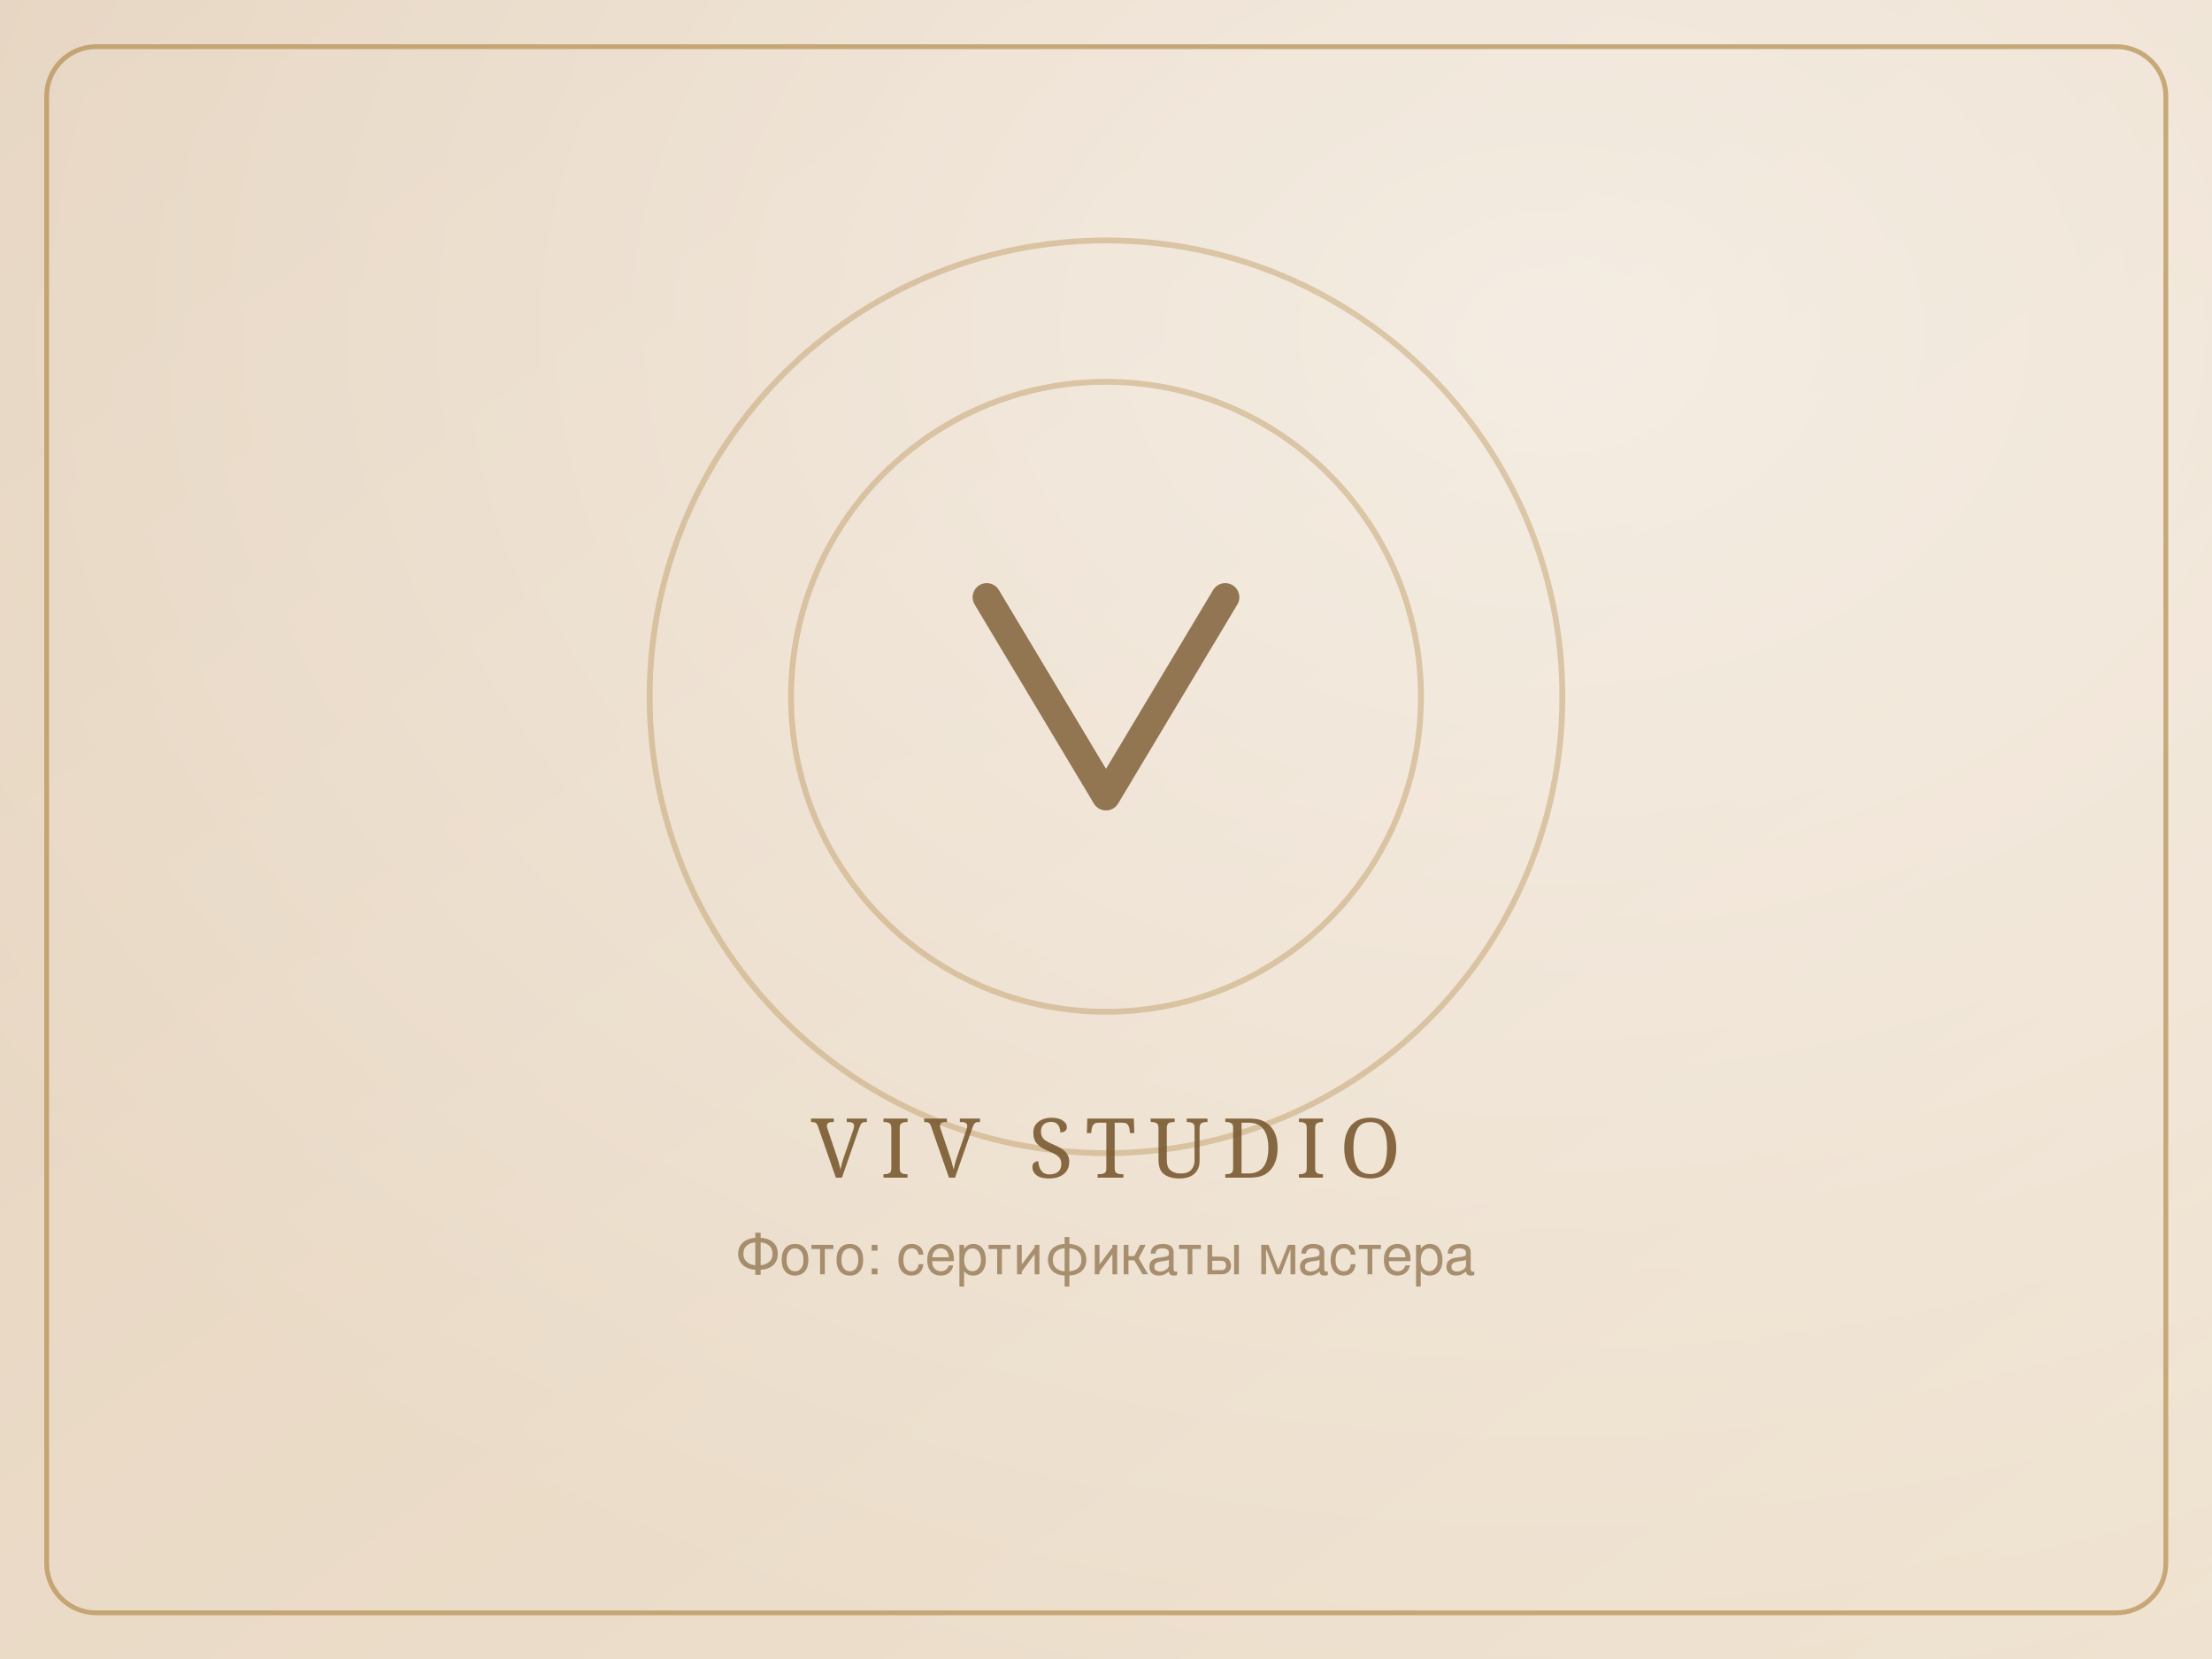
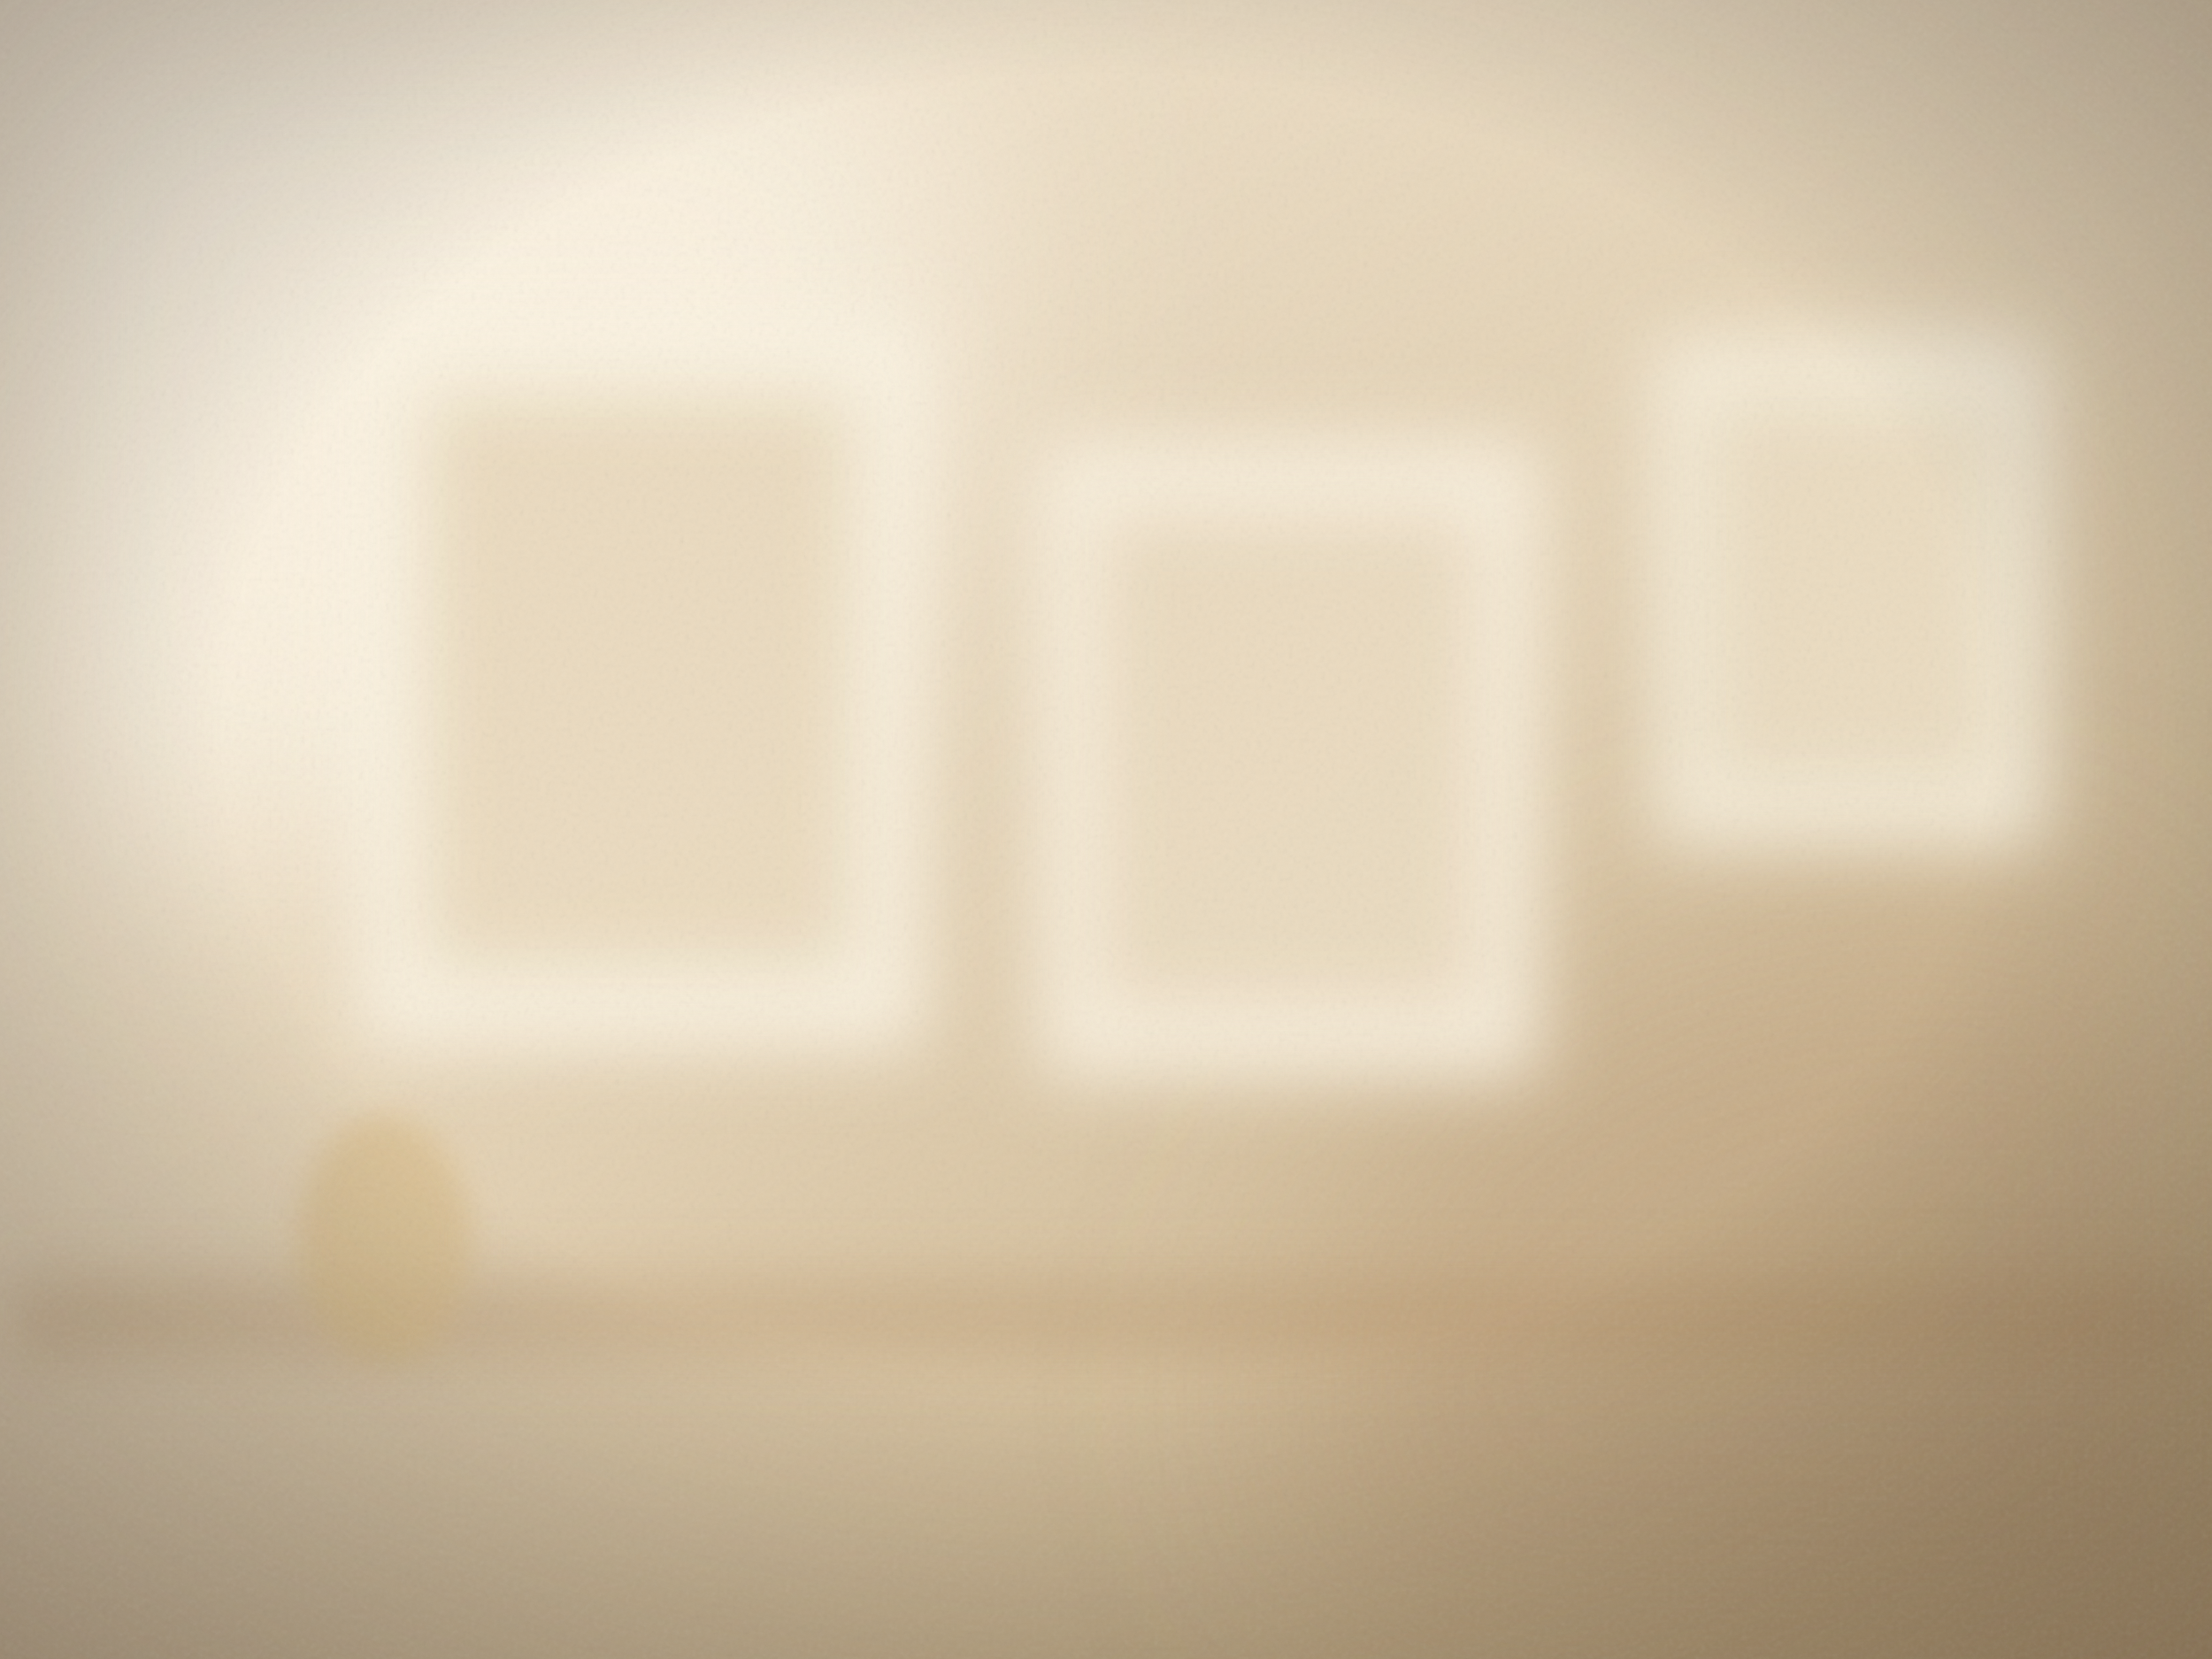
- <svg xmlns="http://www.w3.org/2000/svg" viewBox="0 0 460 345" width="460" height="345" role="img" aria-label="Фото: сертификаты мастера">
+ <svg xmlns="http://www.w3.org/2000/svg" viewBox="0 0 460 345" width="460" height="345" role="img" aria-label="Сертификаты мастера" preserveAspectRatio="xMidYMid slice">
  <defs>
-     <linearGradient id="g" x1="0" y1="0" x2="1" y2="1">
-       <stop offset="0" stop-color="#E5D3BE" />
-       <stop offset="1" stop-color="#EFE2D0" />
+     <filter id="far" x="-30%" y="-30%" width="160%" height="160%">
+       <feGaussianBlur stdDeviation="25.3" />
+     </filter>
+     <filter id="mid" x="-30%" y="-30%" width="160%" height="160%">
+       <feGaussianBlur stdDeviation="7.4" />
+     </filter>
+     <filter id="near" x="-30%" y="-30%" width="160%" height="160%">
+       <feGaussianBlur stdDeviation="3.2" />
+     </filter>
+     <filter id="grain">
+       <feTurbulence type="fractalNoise" baseFrequency="0.9" numOctaves="4" />
+       <feColorMatrix type="saturate" values="0" />
+     </filter>
+     <radialGradient id="vig" cx="50%" cy="44%" r="76%">
+       <stop offset="52%" stop-color="#000" stop-opacity="0" />
+       <stop offset="100%" stop-color="#2A1B10" stop-opacity=".40" />
+     </radialGradient>
+     <linearGradient id="bg" x1="0" y1="0" x2=".8" y2="1">
+       <stop offset="0" stop-color="#F3E7D3" />
+       <stop offset=".55" stop-color="#E2D0B2" />
+       <stop offset="1" stop-color="#C1A87F" />
    </linearGradient>
-     <radialGradient id="r" cx="0.7" cy="0.2" r="0.85">
-       <stop offset="0" stop-color="#FFFFFF" stop-opacity=".5" />
-       <stop offset="1" stop-color="#FFFFFF" stop-opacity="0" />
-     </radialGradient>
  </defs>
-   <rect width="460" height="345" fill="url(#g)" />
-   <rect width="460" height="345" fill="url(#r)" />
-   <rect x="9.7" y="9.7" width="440.7" height="325.7" rx="10.3" fill="none" stroke="#B99358" stroke-width="1" opacity=".75" />
-   <g opacity=".42" fill="none" stroke="#B99358" stroke-width="1.21">
-     <circle cx="230.0" cy="144.9" r="65.5" />
-     <circle cx="230.0" cy="144.9" r="94.9" />
+   <rect width="460" height="345" fill="url(#bg)" />
+   <g filter="url(#far)">
+     <ellipse cx="60" cy="60" rx="140" ry="120" fill="#FEF7E8" opacity="0.75" />
+     <ellipse cx="400" cy="290" rx="130" ry="100" fill="#B0906A" opacity="0.35" />
  </g>
-   <g transform="translate(230.0 144.9)">
-     <path d="M-24.8 -20.7L0 20.7L24.8 -20.7" fill="none" stroke="#7A5A31" stroke-width="5.87" stroke-linecap="round" stroke-linejoin="round" opacity=".8" />
+   <g filter="url(#mid)">
+     <rect x="74" y="66" width="118" height="152" fill="#FBF3E2" opacity="0.95" rx="3" />
+     <rect x="88" y="82" width="90" height="120" fill="#E6D5B6" opacity="0.8" rx="2" />
+     <rect x="216" y="92" width="104" height="132" fill="#FBF3E2" opacity="0.92" rx="3" />
+     <rect x="228" y="106" width="80" height="104" fill="#E6D5B6" opacity="0.78" rx="2" />
+     <rect x="344" y="70" width="82" height="106" fill="#FBF3E2" opacity="0.88" rx="3" />
+     <rect x="354" y="82" width="62" height="82" fill="#E6D5B6" opacity="0.74" rx="2" />
+     <rect x="0" y="268" width="460" height="12" fill="#B08A5E" opacity="0.45" />
  </g>
-   <text x="230.0" y="244.9" text-anchor="middle" font-family="Georgia, serif" font-size="17.2" fill="#7A5A31" opacity=".9" letter-spacing="2.8">VIV STUDIO</text>
-   <text x="230.0" y="265.0" text-anchor="middle" font-family="Helvetica, Arial, sans-serif" font-size="11.7" fill="#7A5A31" opacity=".62">Фото: сертификаты мастера</text>
+   <g filter="url(#near)">
+     <ellipse cx="80" cy="258" rx="18" ry="26" fill="#D9BE8C" opacity="0.7" />
+   </g>
+   <rect width="460" height="345" fill="url(#vig)" />
+   <rect width="460" height="345" filter="url(#grain)" opacity=".09" />
</svg>
